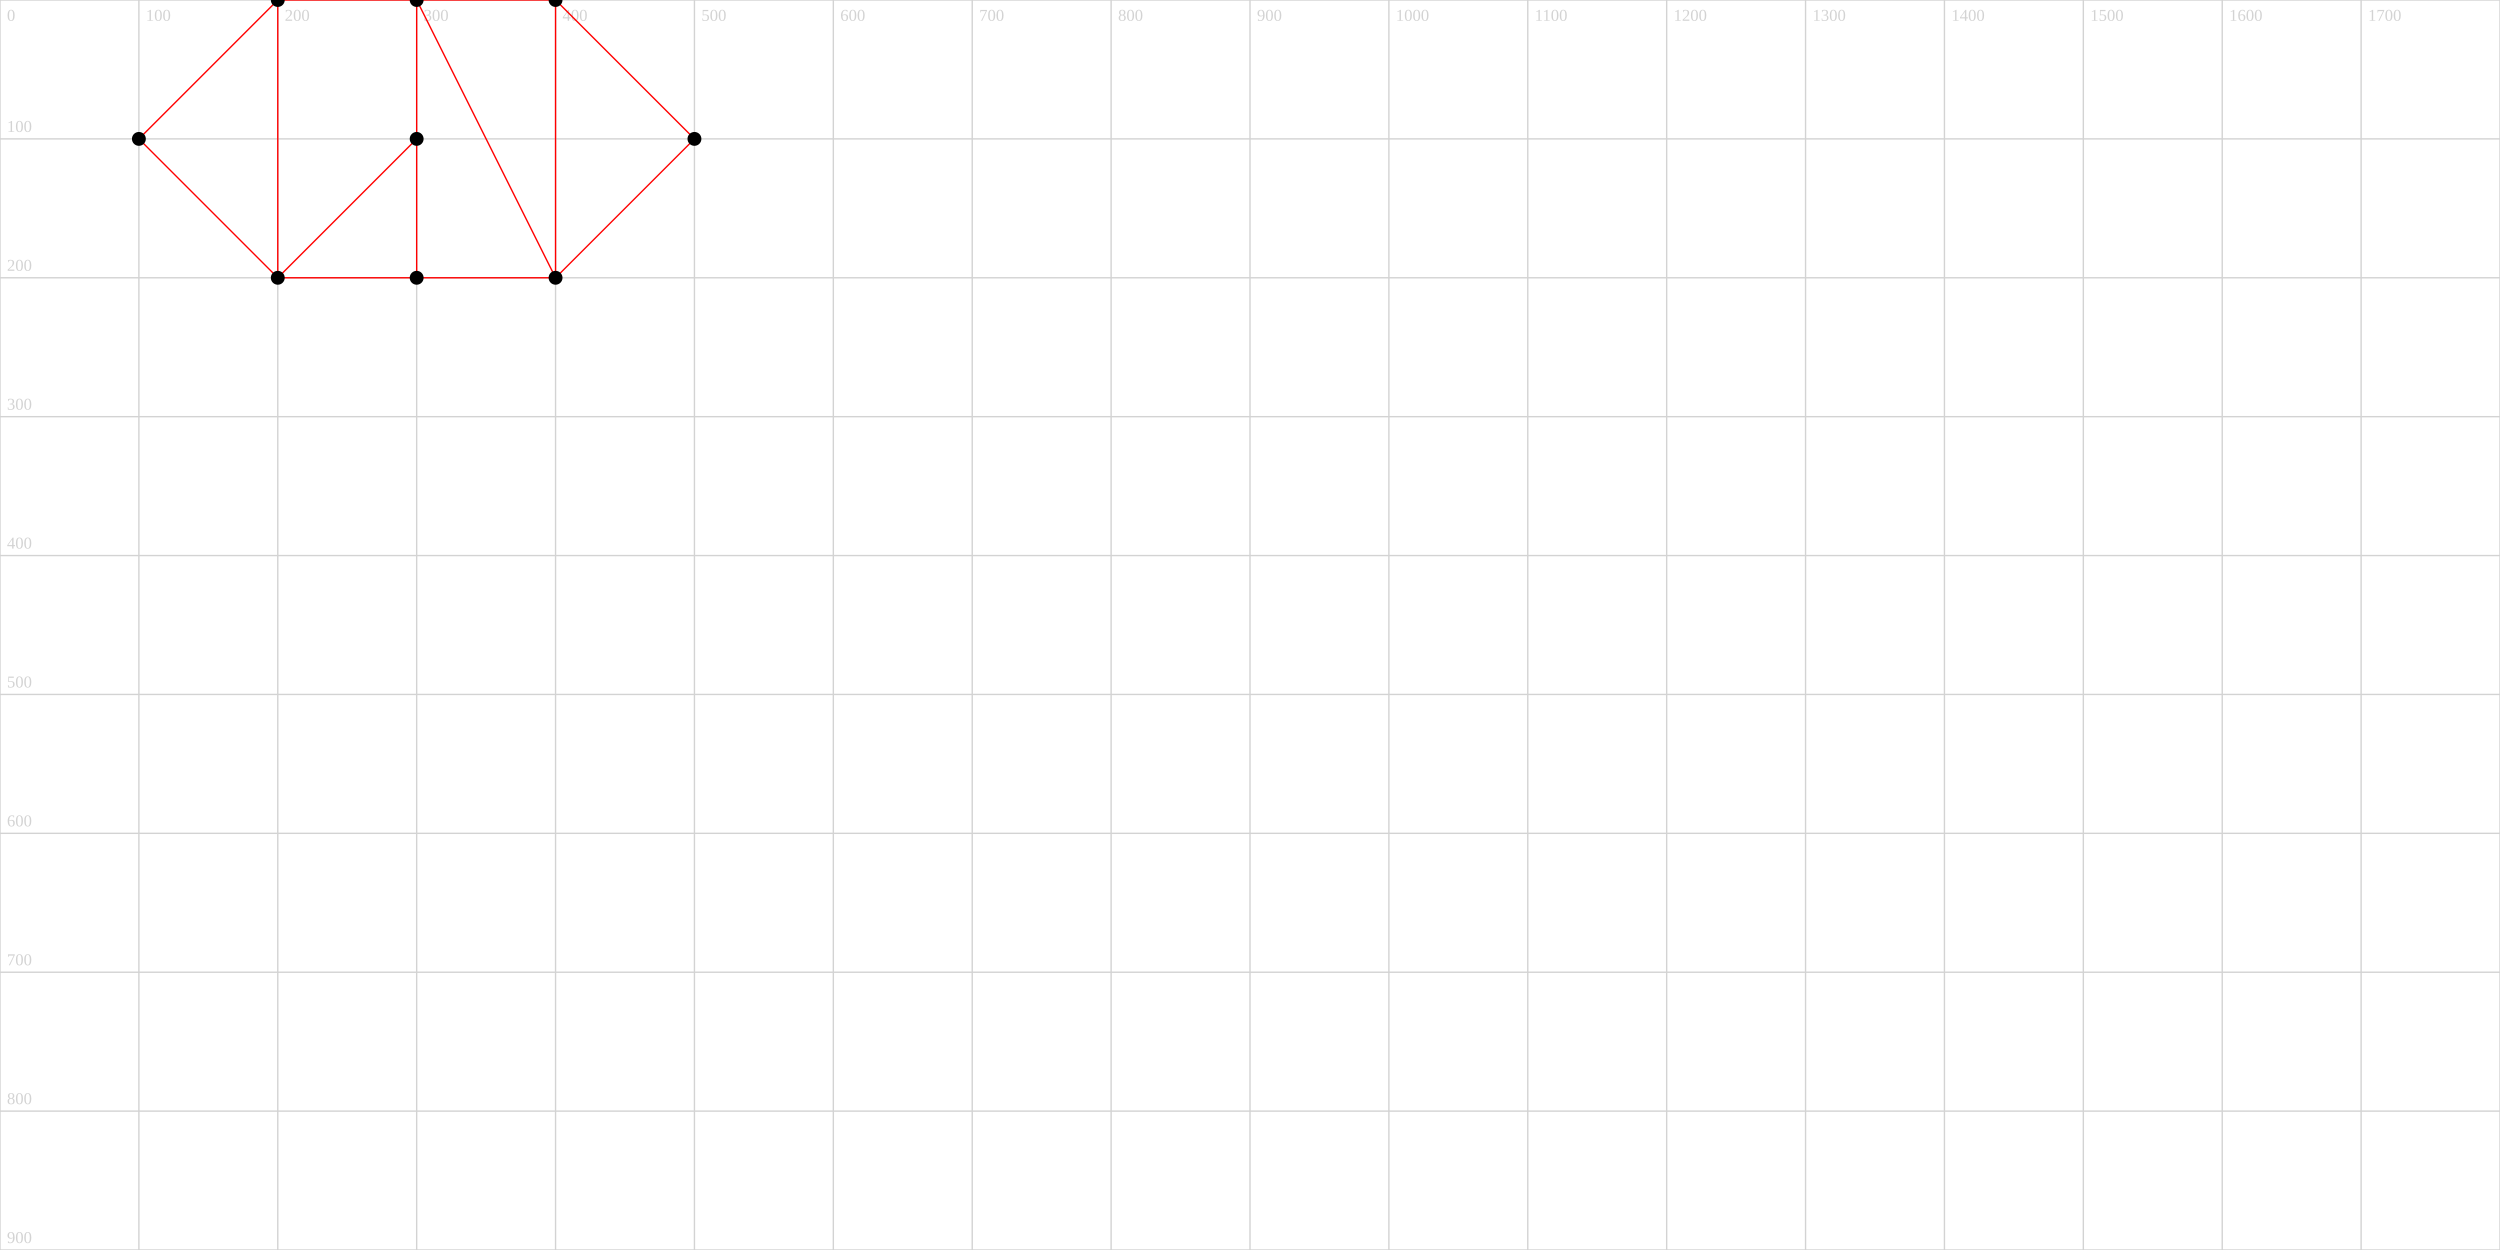
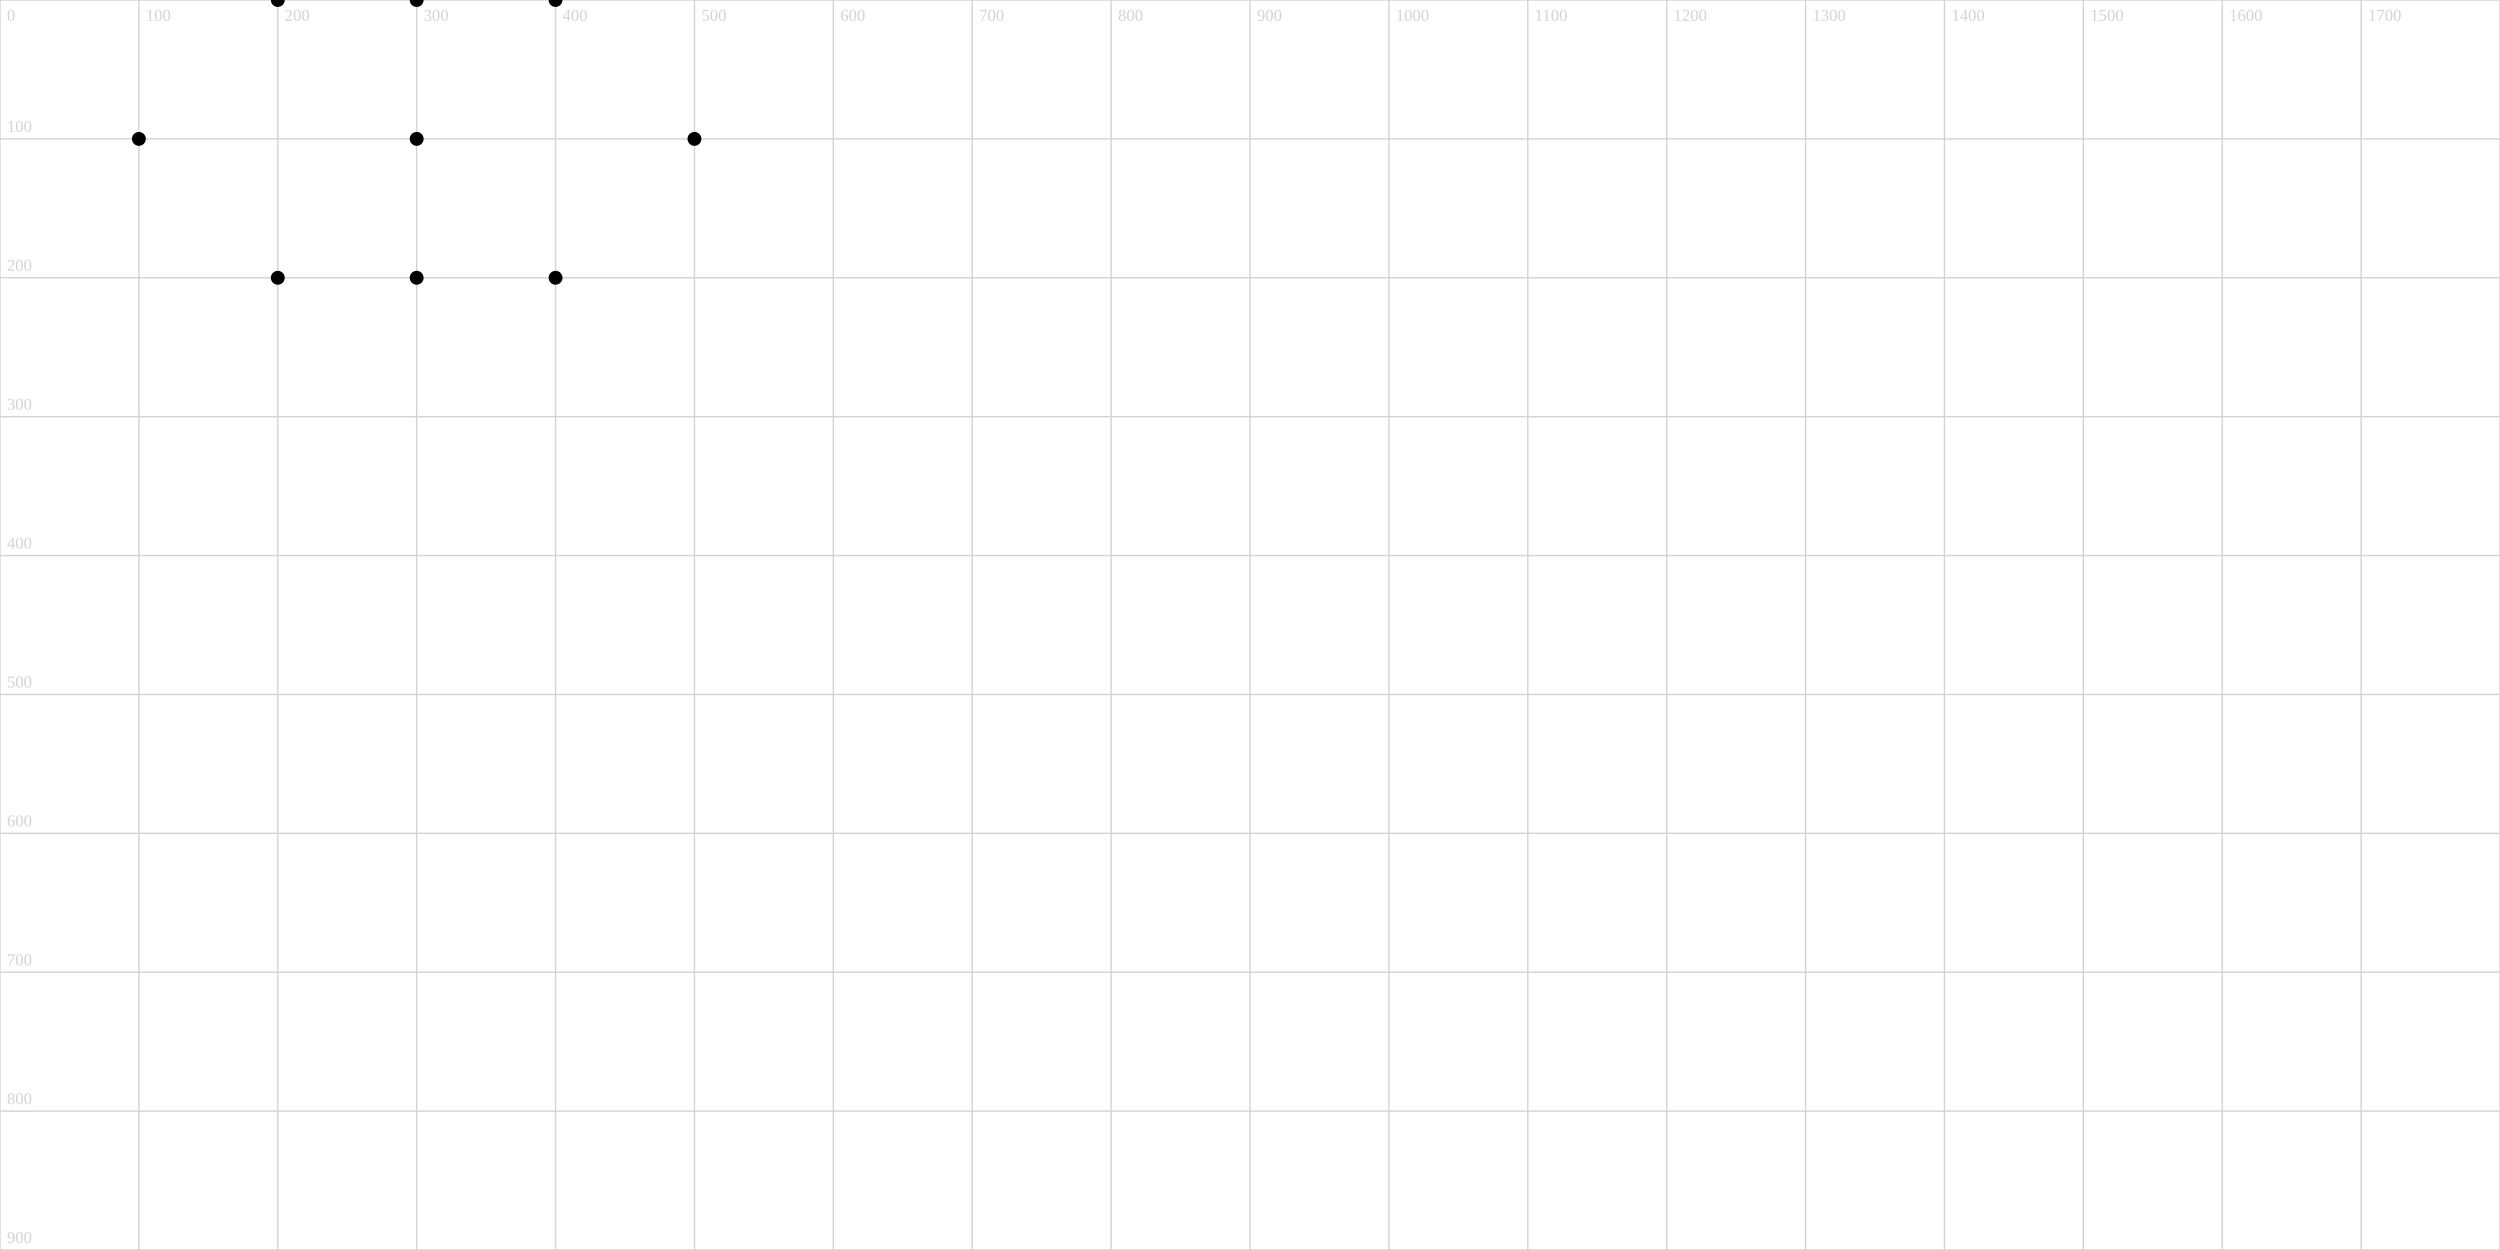
<svg xmlns="http://www.w3.org/2000/svg" version="1.1" width="1800" height="900">
  <line x1="0" y1="0" x2="1800" y2="0" stroke="lightgrey" />
  <text x="5" y="-5" fill="lightgrey">0</text>
  <line x1="0" y1="100" x2="1800" y2="100" stroke="lightgrey" />
  <text x="5" y="95" fill="lightgrey">100</text>
  <line x1="0" y1="200" x2="1800" y2="200" stroke="lightgrey" />
  <text x="5" y="195" fill="lightgrey">200</text>
  <line x1="0" y1="300" x2="1800" y2="300" stroke="lightgrey" />
  <text x="5" y="295" fill="lightgrey">300</text>
  <line x1="0" y1="400" x2="1800" y2="400" stroke="lightgrey" />
  <text x="5" y="395" fill="lightgrey">400</text>
  <line x1="0" y1="500" x2="1800" y2="500" stroke="lightgrey" />
  <text x="5" y="495" fill="lightgrey">500</text>
  <line x1="0" y1="600" x2="1800" y2="600" stroke="lightgrey" />
  <text x="5" y="595" fill="lightgrey">600</text>
  <line x1="0" y1="700" x2="1800" y2="700" stroke="lightgrey" />
  <text x="5" y="695" fill="lightgrey">700</text>
  <line x1="0" y1="800" x2="1800" y2="800" stroke="lightgrey" />
  <text x="5" y="795" fill="lightgrey">800</text>
  <line x1="0" y1="900" x2="1800" y2="900" stroke="lightgrey" />
  <text x="5" y="895" fill="lightgrey">900</text>
  <line x1="0" y1="0" x2="0" y2="900" stroke="lightgrey" />
  <text x="5" y="15" fill="lightgrey">0</text>
  <line x1="100" y1="0" x2="100" y2="900" stroke="lightgrey" />
  <text x="105" y="15" fill="lightgrey">100</text>
  <line x1="200" y1="0" x2="200" y2="900" stroke="lightgrey" />
  <text x="205" y="15" fill="lightgrey">200</text>
  <line x1="300" y1="0" x2="300" y2="900" stroke="lightgrey" />
  <text x="305" y="15" fill="lightgrey">300</text>
  <line x1="400" y1="0" x2="400" y2="900" stroke="lightgrey" />
  <text x="405" y="15" fill="lightgrey">400</text>
  <line x1="500" y1="0" x2="500" y2="900" stroke="lightgrey" />
  <text x="505" y="15" fill="lightgrey">500</text>
  <line x1="600" y1="0" x2="600" y2="900" stroke="lightgrey" />
  <text x="605" y="15" fill="lightgrey">600</text>
  <line x1="700" y1="0" x2="700" y2="900" stroke="lightgrey" />
  <text x="705" y="15" fill="lightgrey">700</text>
  <line x1="800" y1="0" x2="800" y2="900" stroke="lightgrey" />
  <text x="805" y="15" fill="lightgrey">800</text>
  <line x1="900" y1="0" x2="900" y2="900" stroke="lightgrey" />
  <text x="905" y="15" fill="lightgrey">900</text>
  <line x1="1000" y1="0" x2="1000" y2="900" stroke="lightgrey" />
  <text x="1005" y="15" fill="lightgrey">1000</text>
  <line x1="1100" y1="0" x2="1100" y2="900" stroke="lightgrey" />
  <text x="1105" y="15" fill="lightgrey">1100</text>
  <line x1="1200" y1="0" x2="1200" y2="900" stroke="lightgrey" />
  <text x="1205" y="15" fill="lightgrey">1200</text>
  <line x1="1300" y1="0" x2="1300" y2="900" stroke="lightgrey" />
  <text x="1305" y="15" fill="lightgrey">1300</text>
  <line x1="1400" y1="0" x2="1400" y2="900" stroke="lightgrey" />
  <text x="1405" y="15" fill="lightgrey">1400</text>
  <line x1="1500" y1="0" x2="1500" y2="900" stroke="lightgrey" />
  <text x="1505" y="15" fill="lightgrey">1500</text>
  <line x1="1600" y1="0" x2="1600" y2="900" stroke="lightgrey" />
  <text x="1605" y="15" fill="lightgrey">1600</text>
  <line x1="1700" y1="0" x2="1700" y2="900" stroke="lightgrey" />
  <text x="1705" y="15" fill="lightgrey">1700</text>
  <line x1="1800" y1="0" x2="1800" y2="900" stroke="lightgrey" />
  <text x="1805" y="15" fill="lightgrey">1800</text>
-   <line x1="300" y1="200" x2="400" y2="200" stroke="red" />
-   <line x1="300" y1="100" x2="300" y2="200" stroke="red" />
-   <line x1="400" y1="0" x2="500" y2="100" stroke="red" />
-   <line x1="300" y1="0" x2="300" y2="100" stroke="red" />
-   <line x1="300" y1="0" x2="400" y2="0" stroke="red" />
-   <line x1="200" y1="200" x2="300" y2="200" stroke="red" />
-   <line x1="100" y1="100" x2="200" y2="0" stroke="red" />
-   <line x1="400" y1="0" x2="400" y2="200" stroke="red" />
-   <line x1="300" y1="0" x2="400" y2="200" stroke="red" />
-   <line x1="200" y1="200" x2="300" y2="100" stroke="red" />
-   <line x1="100" y1="100" x2="200" y2="200" stroke="red" />
-   <line x1="200" y1="0" x2="200" y2="200" stroke="red" />
-   <line x1="400" y1="200" x2="500" y2="100" stroke="red" />
-   <line x1="200" y1="0" x2="300" y2="0" stroke="red" />
-   <circle cx="200" cy="200" r="5" fill="black" />
+   <circle cx="500" cy="100" r="5" fill="black" />
+   <circle cx="400" cy="0" r="5" fill="black" />
  <circle cx="300" cy="200" r="5" fill="black" />
  <circle cx="200" cy="0" r="5" fill="black" />
+   <circle cx="300" cy="0" r="5" fill="black" />
+   <circle cx="100" cy="100" r="5" fill="black" />
  <circle cx="300" cy="100" r="5" fill="black" />
-   <circle cx="100" cy="100" r="5" fill="black" />
-   <circle cx="300" cy="0" r="5" fill="black" />
-   <circle cx="400" cy="0" r="5" fill="black" />
-   <circle cx="500" cy="100" r="5" fill="black" />
+   <circle cx="200" cy="200" r="5" fill="black" />
  <circle cx="400" cy="200" r="5" fill="black" />
</svg>
